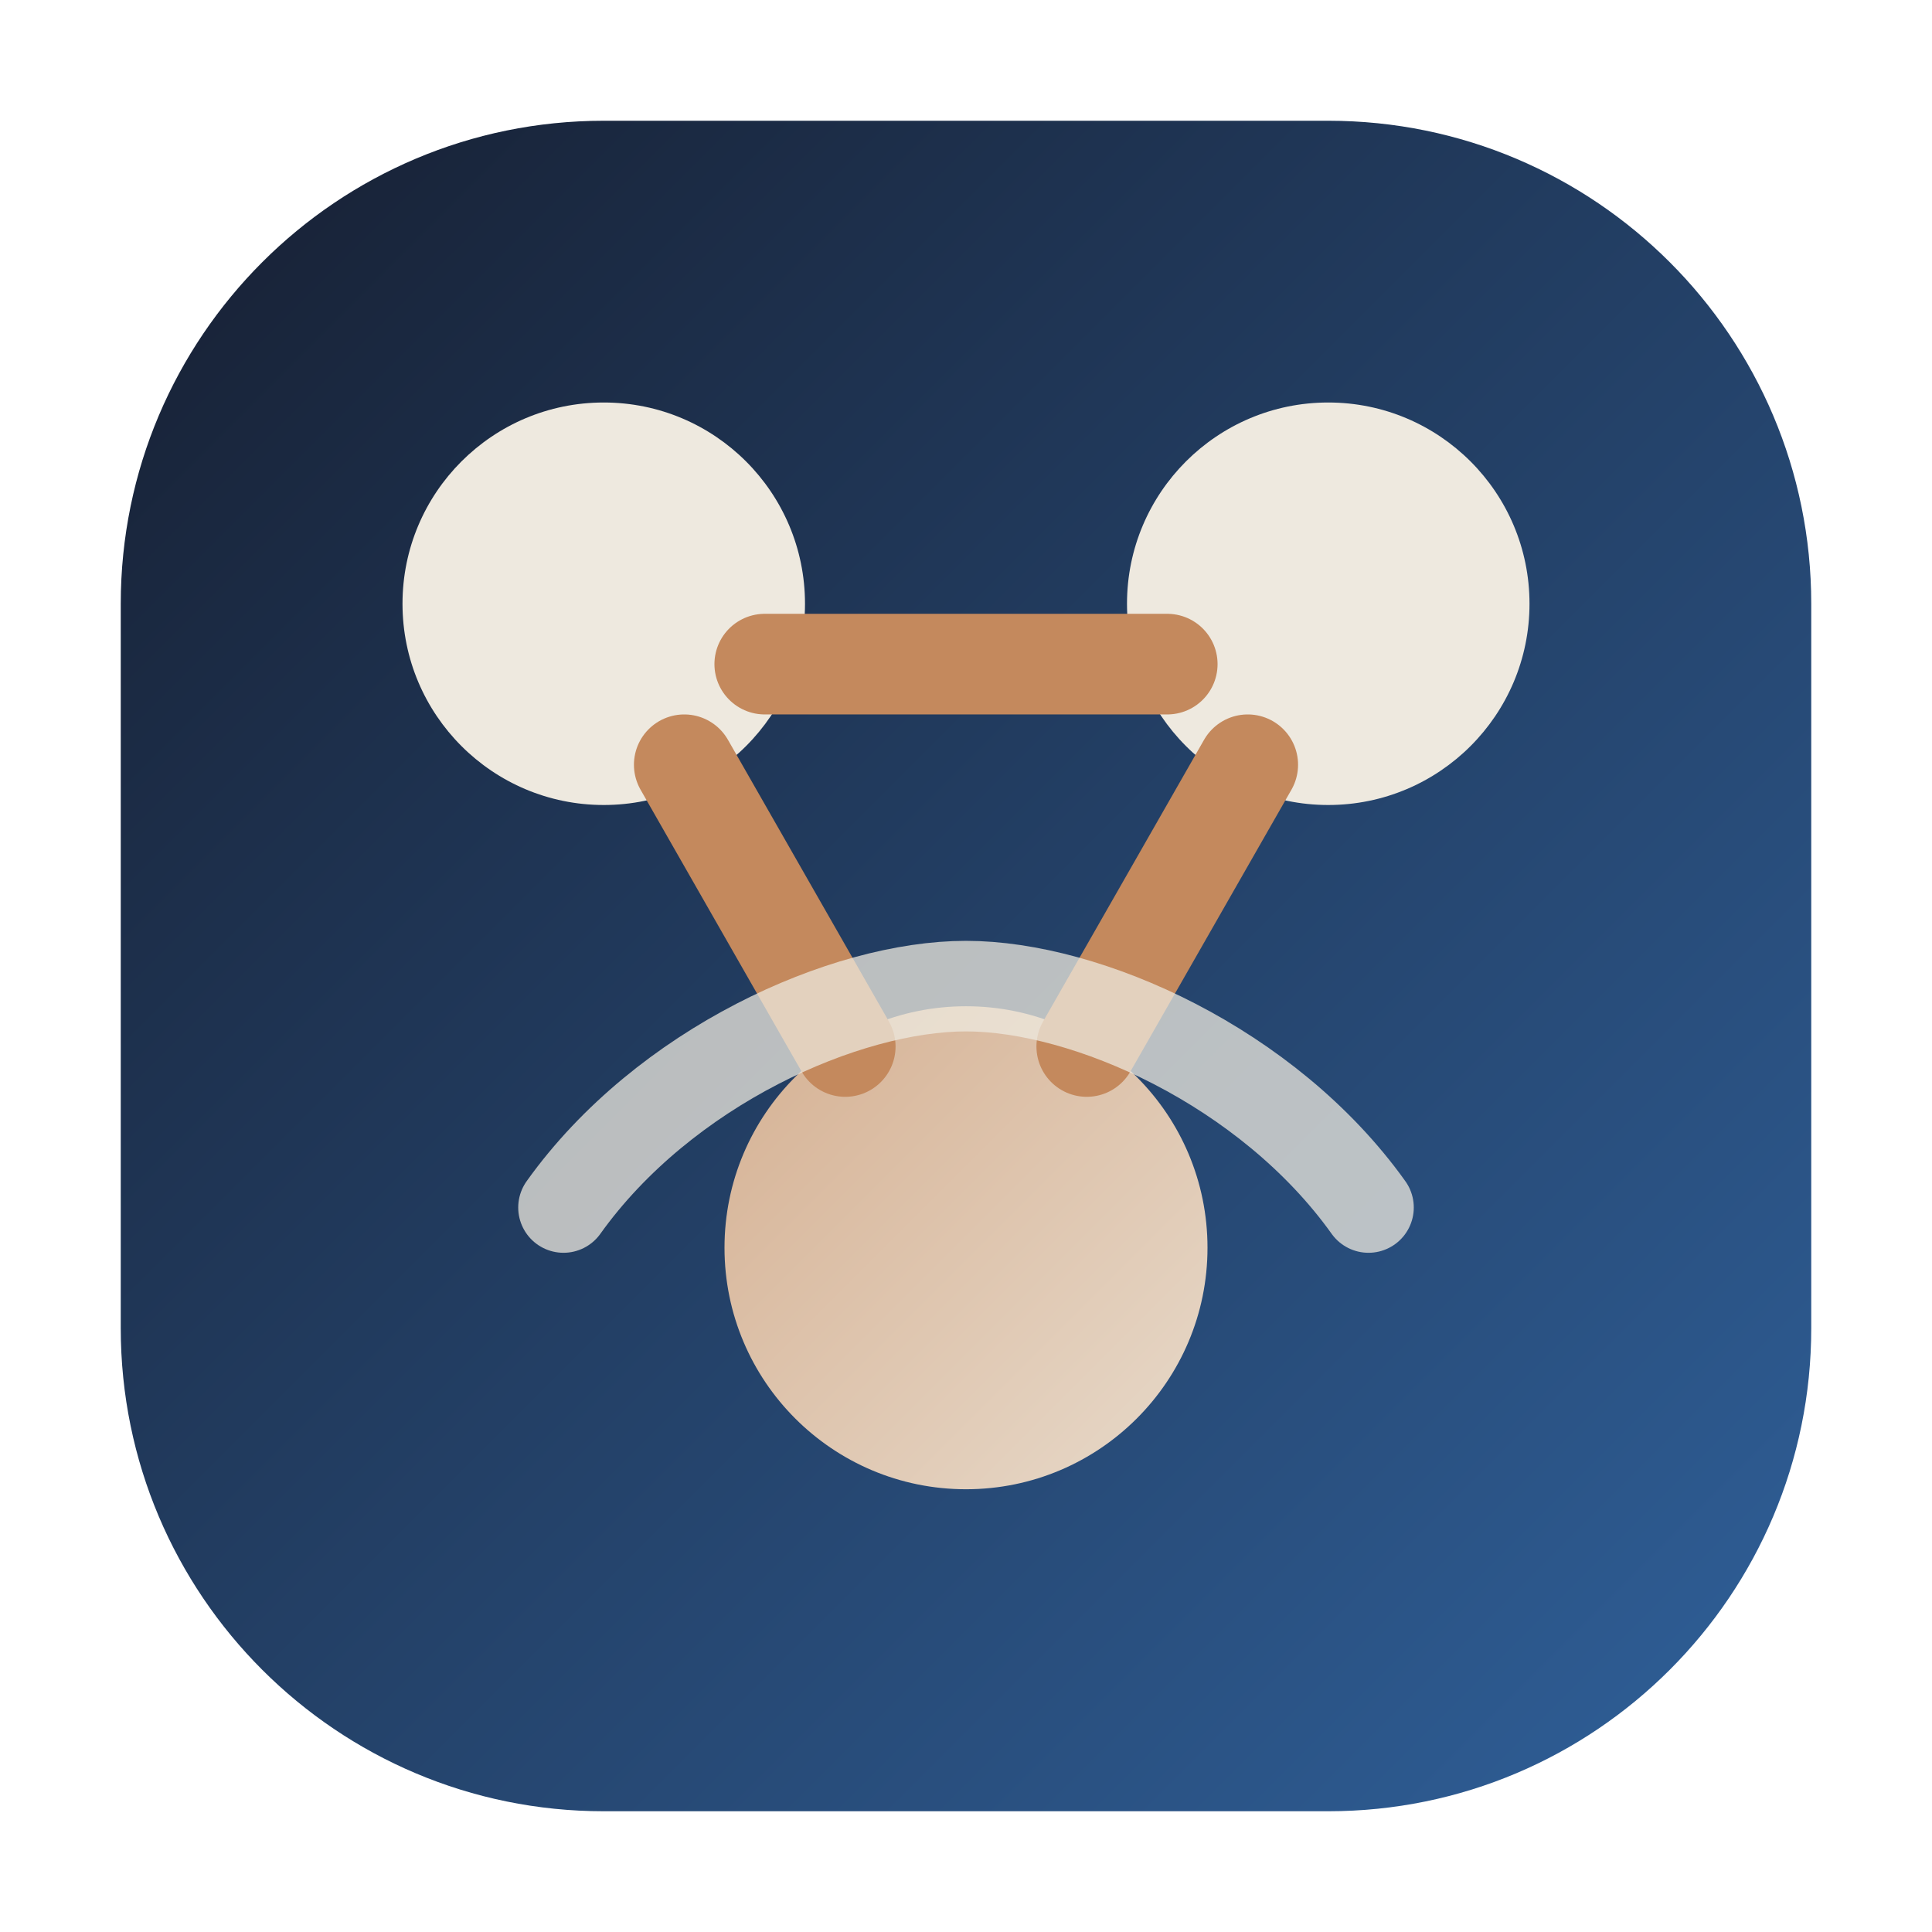
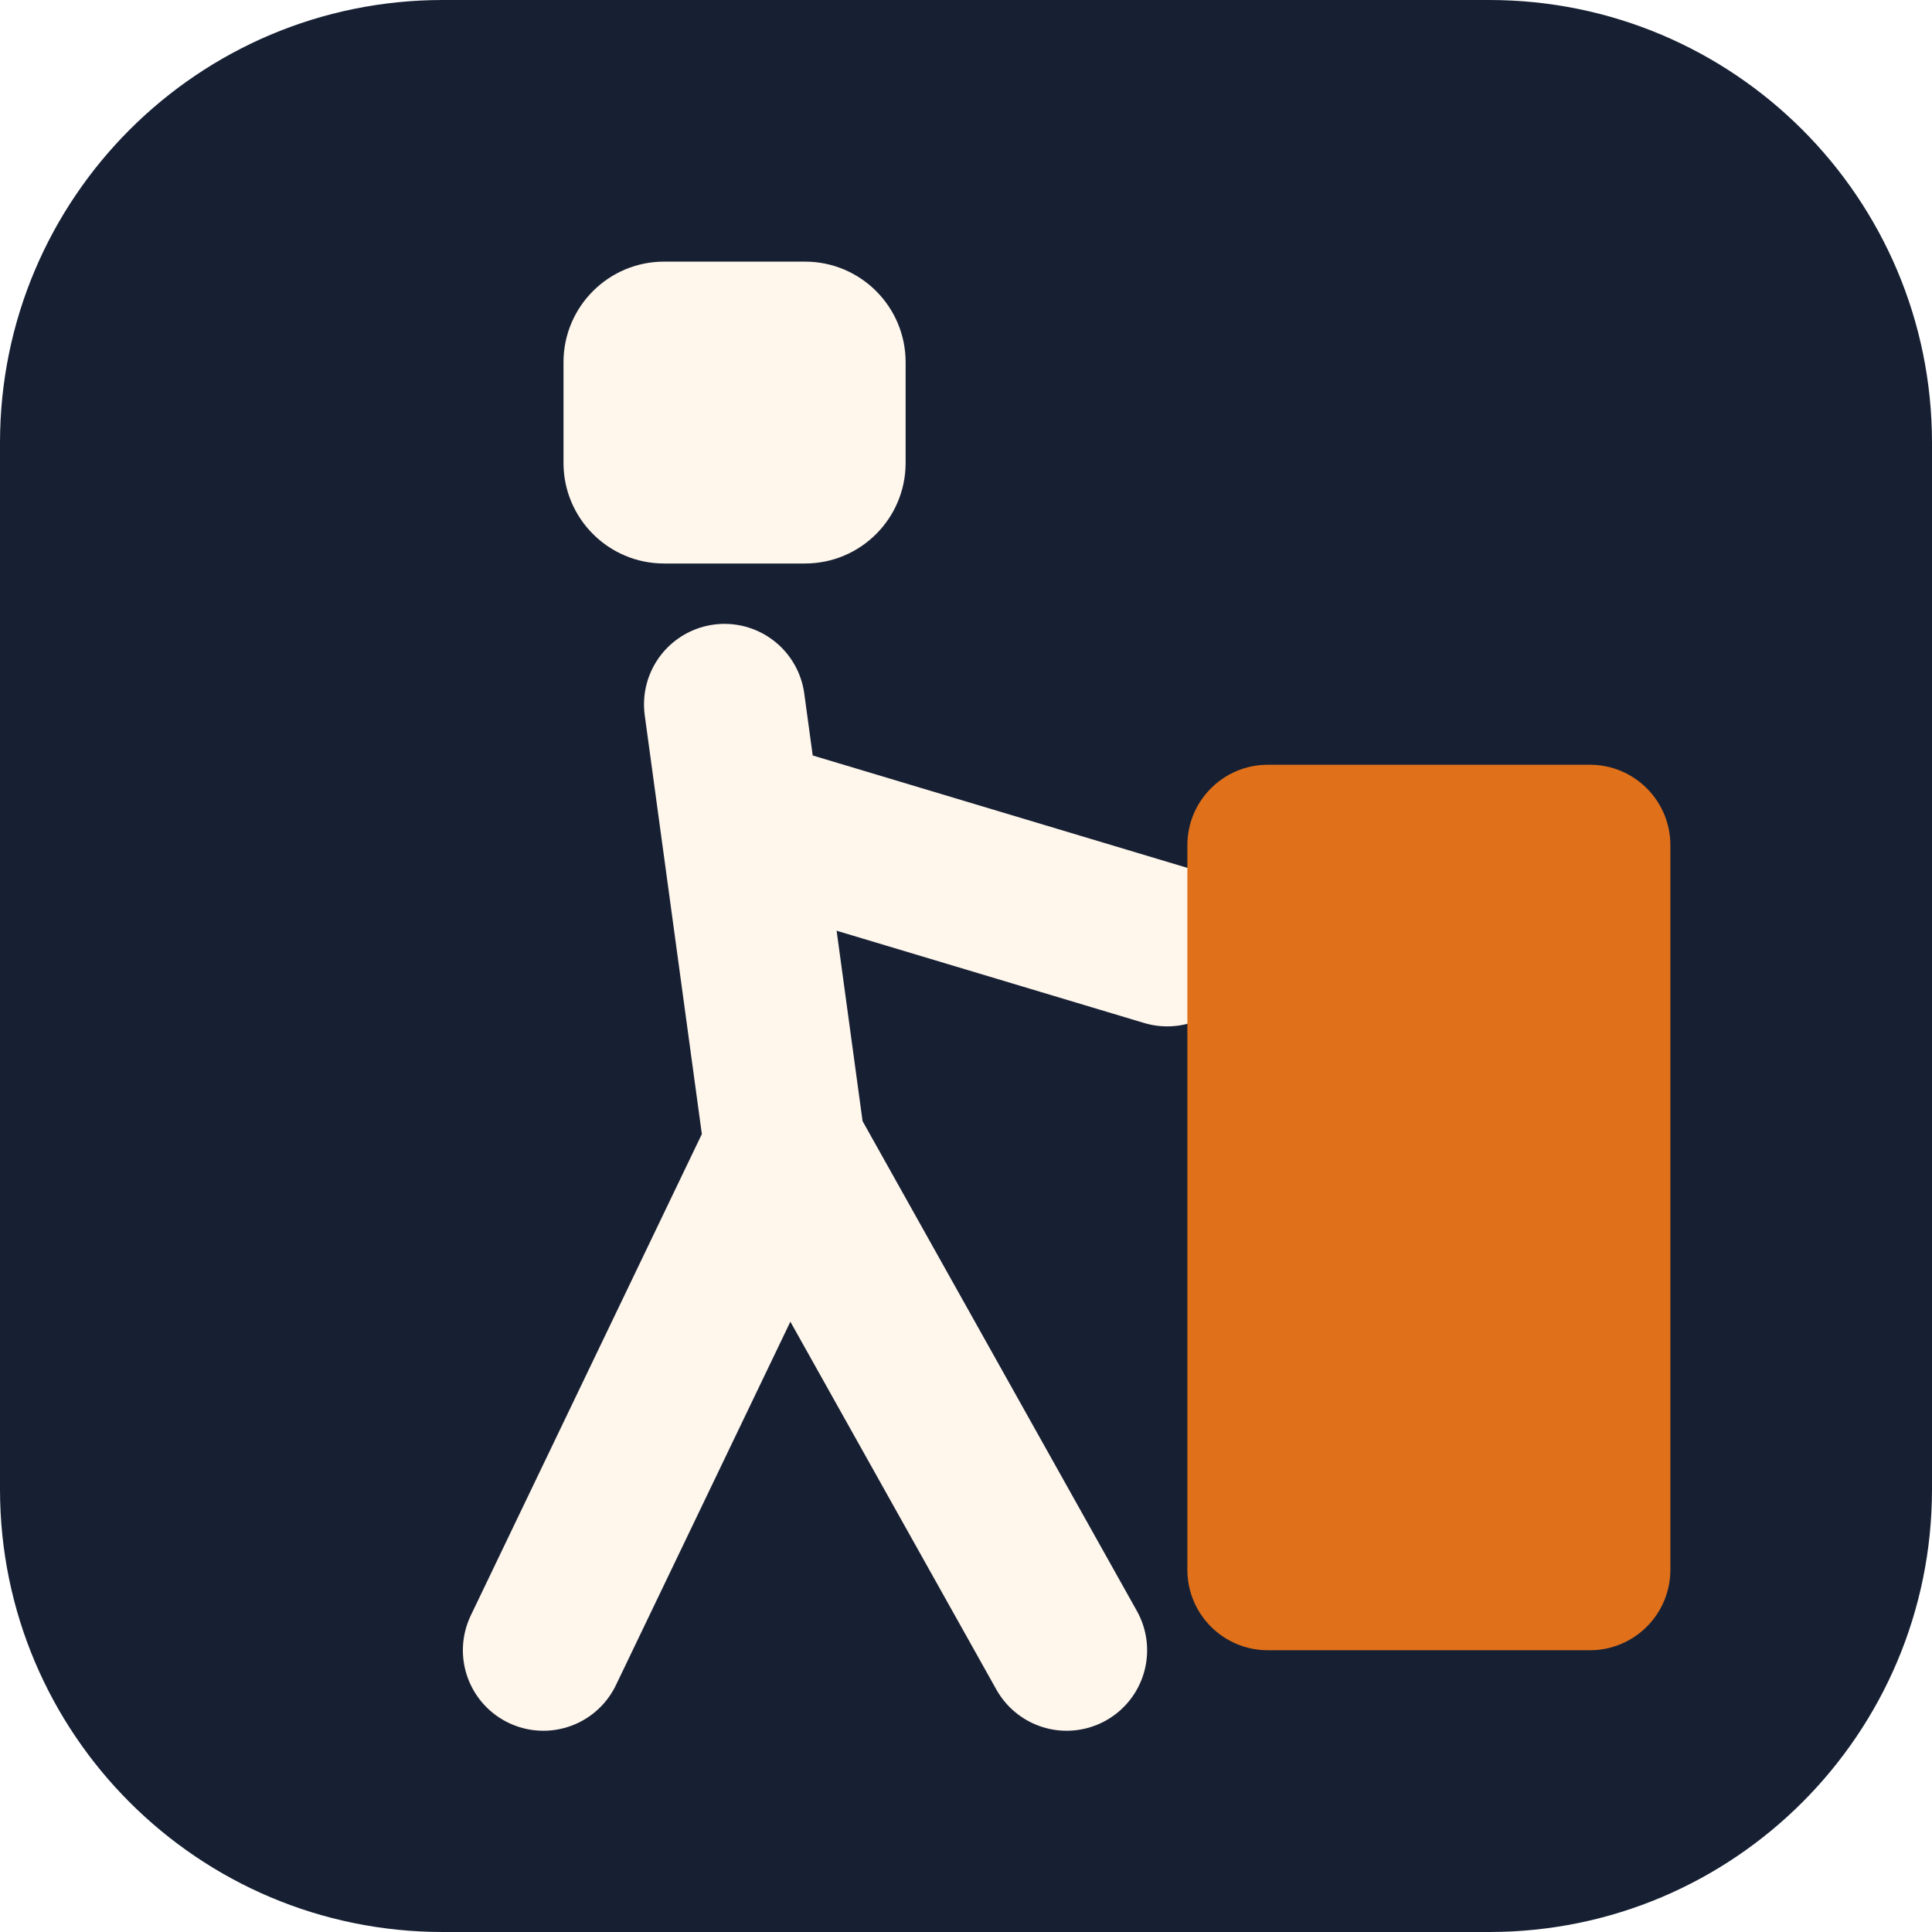
<svg xmlns="http://www.w3.org/2000/svg" viewBox="0 0 96 96" role="img" aria-labelledby="title desc">
-   <defs>
-     <linearGradient id="bg" x1="8" y1="8" x2="88" y2="88" gradientUnits="userSpaceOnUse">
-       <stop offset="0" stop-color="#172033" />
-       <stop offset="1" stop-color="#2f5f98" />
-     </linearGradient>
-     <linearGradient id="accent" x1="20" y1="20" x2="76" y2="76" gradientUnits="userSpaceOnUse">
-       <stop offset="0" stop-color="#c4895d" />
-       <stop offset="1" stop-color="#eee9df" />
-     </linearGradient>
-   </defs>
-   <rect x="6" y="6" width="84" height="84" rx="24" fill="url(#bg)" />
-   <circle cx="30" cy="30" r="10" fill="#eee9df" />
-   <circle cx="66" cy="30" r="10" fill="#eee9df" />
-   <circle cx="48" cy="62" r="12" fill="url(#accent)" />
-   <path d="M38 33h20M34 38l8 14m20-14-8 14" fill="none" stroke="#c4895d" stroke-linecap="round" stroke-width="5" />
-   <path d="M28 60c5-7 14-11 20-11s15 4 20 11" fill="none" stroke="#eee9df" stroke-linecap="round" stroke-width="4.5" opacity=".75" />
+   <rect width="96" height="96" rx="22" fill="#172033" />
+   <rect x="28" y="13" width="17" height="15" rx="5" fill="#fff6ec" />
+   <path d="M36 35l3 22M39 57L27 82M39 57l14 25M38 41l20 6" fill="none" stroke="#fff6ec" stroke-width="8" stroke-linecap="round" stroke-linejoin="round" />
+   <rect x="59" y="38" width="24" height="44" rx="4" fill="#e0701a" />
</svg>
